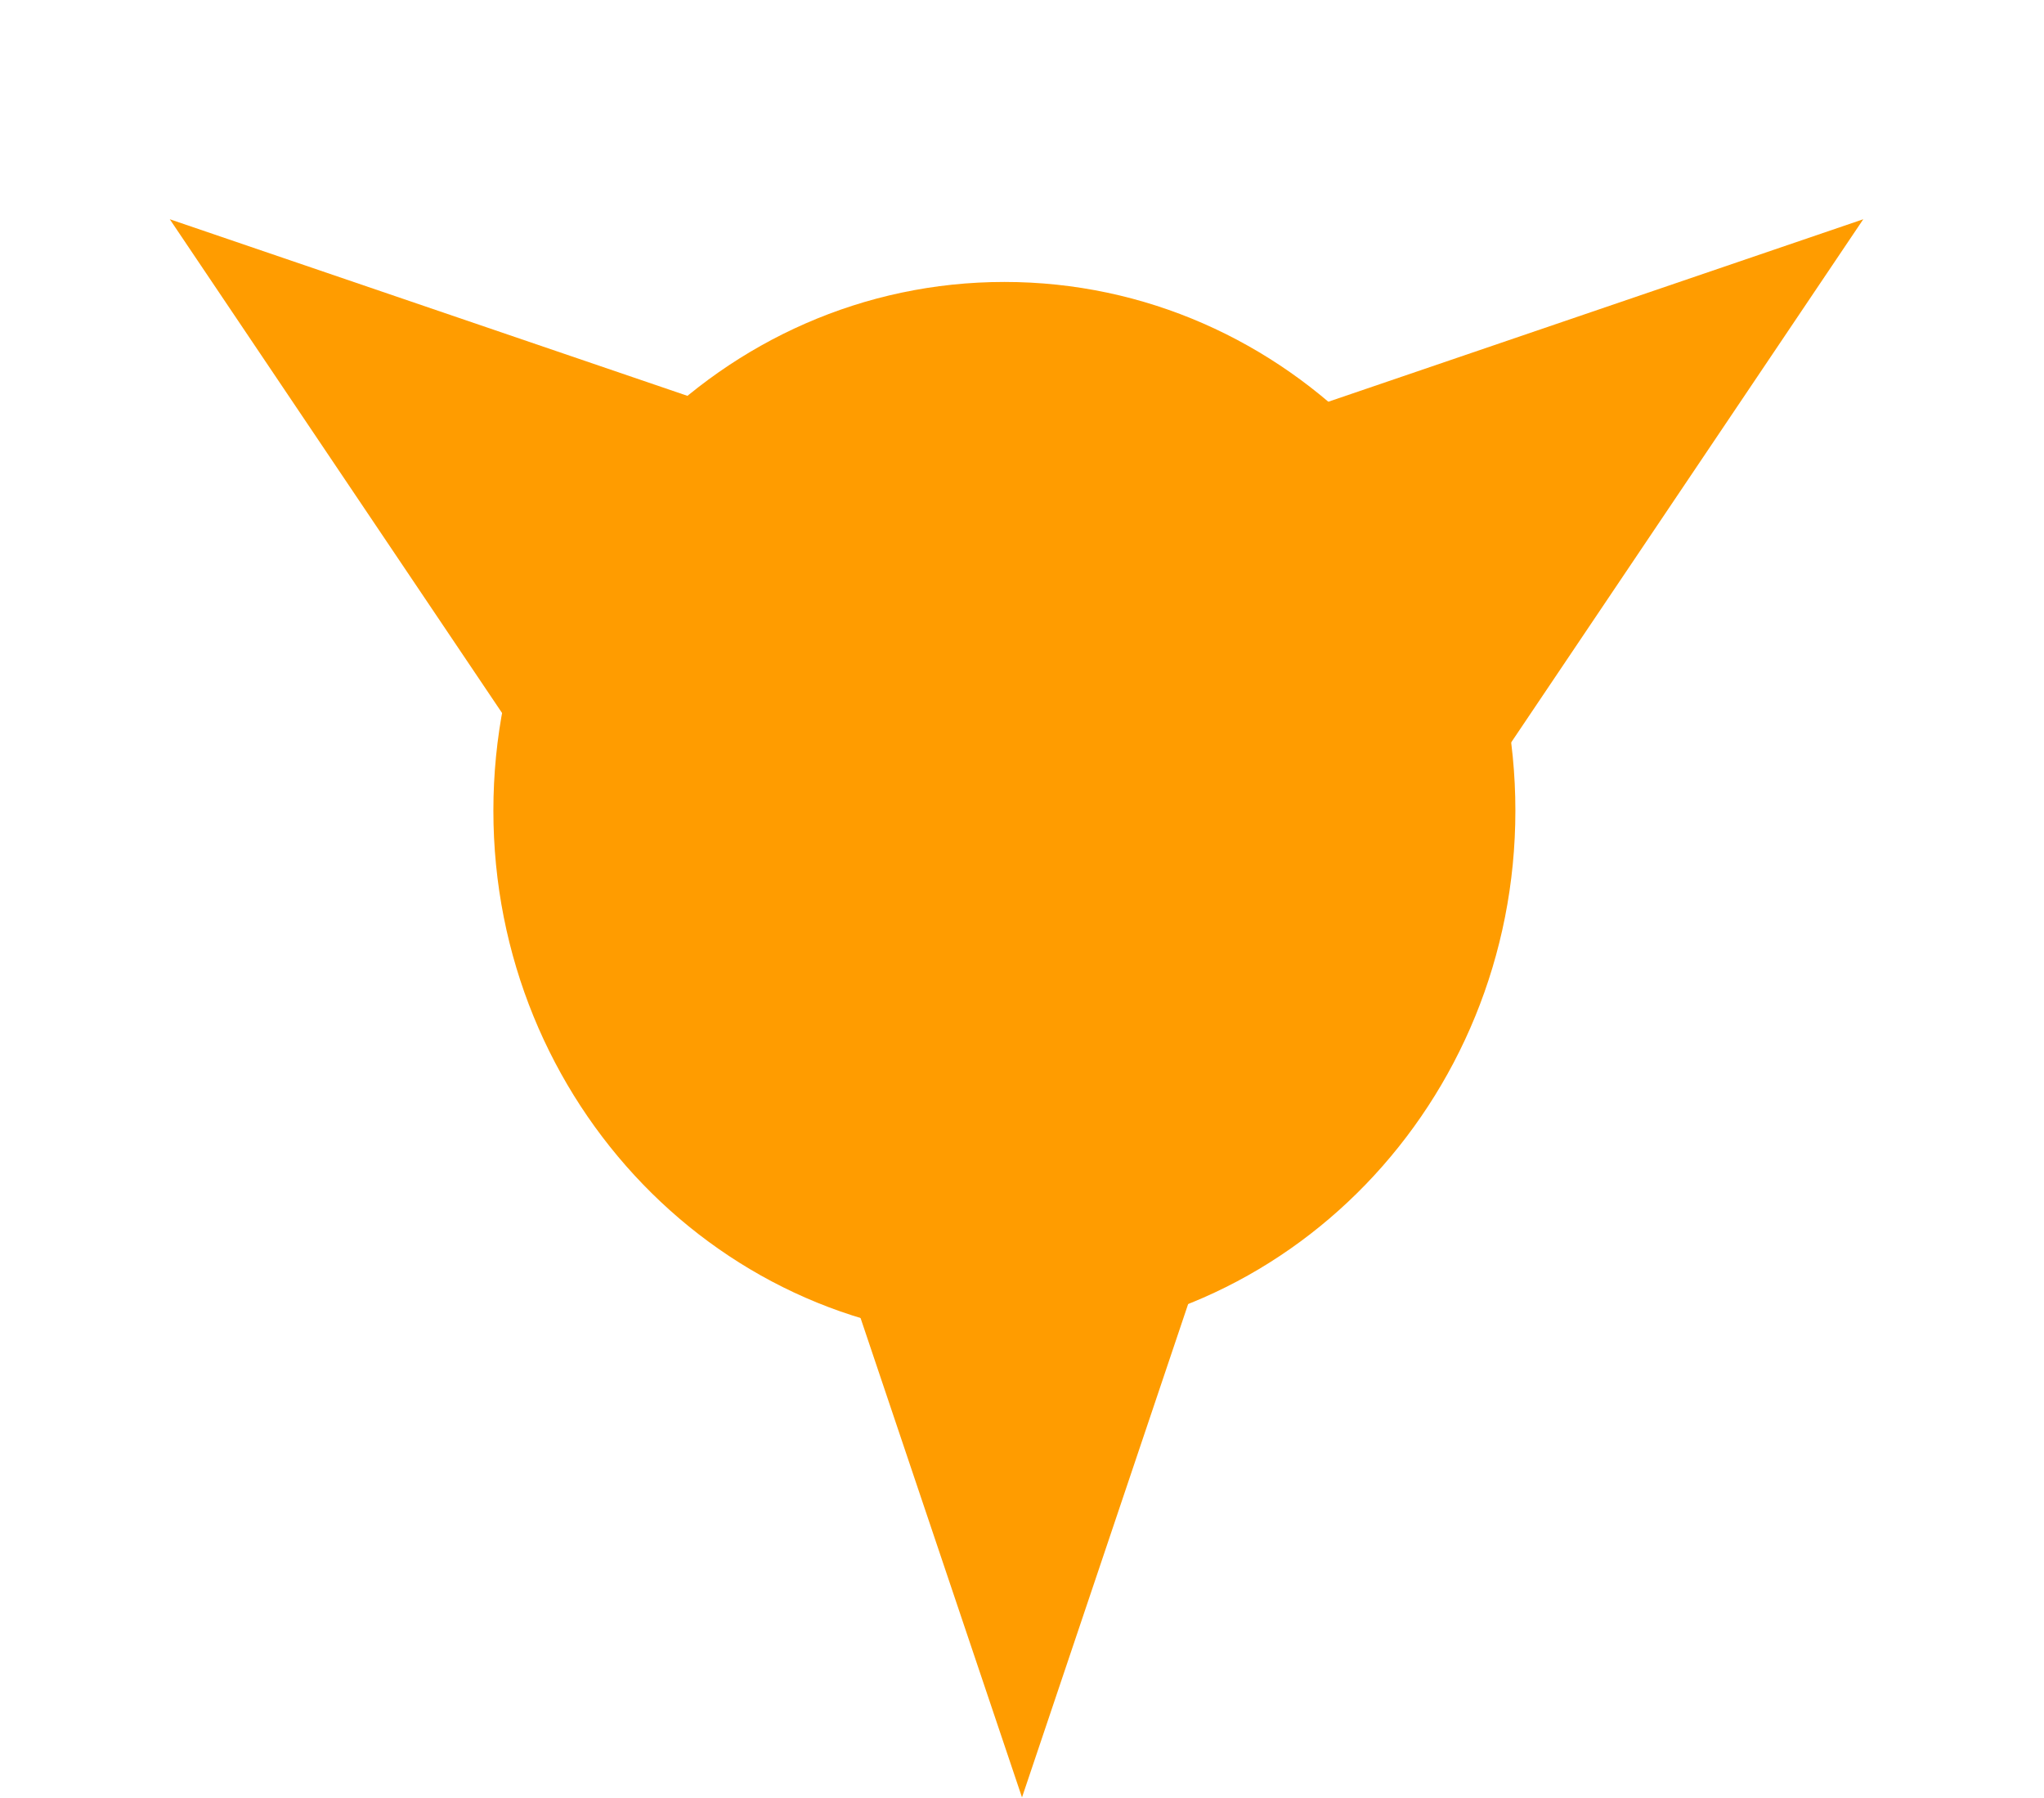
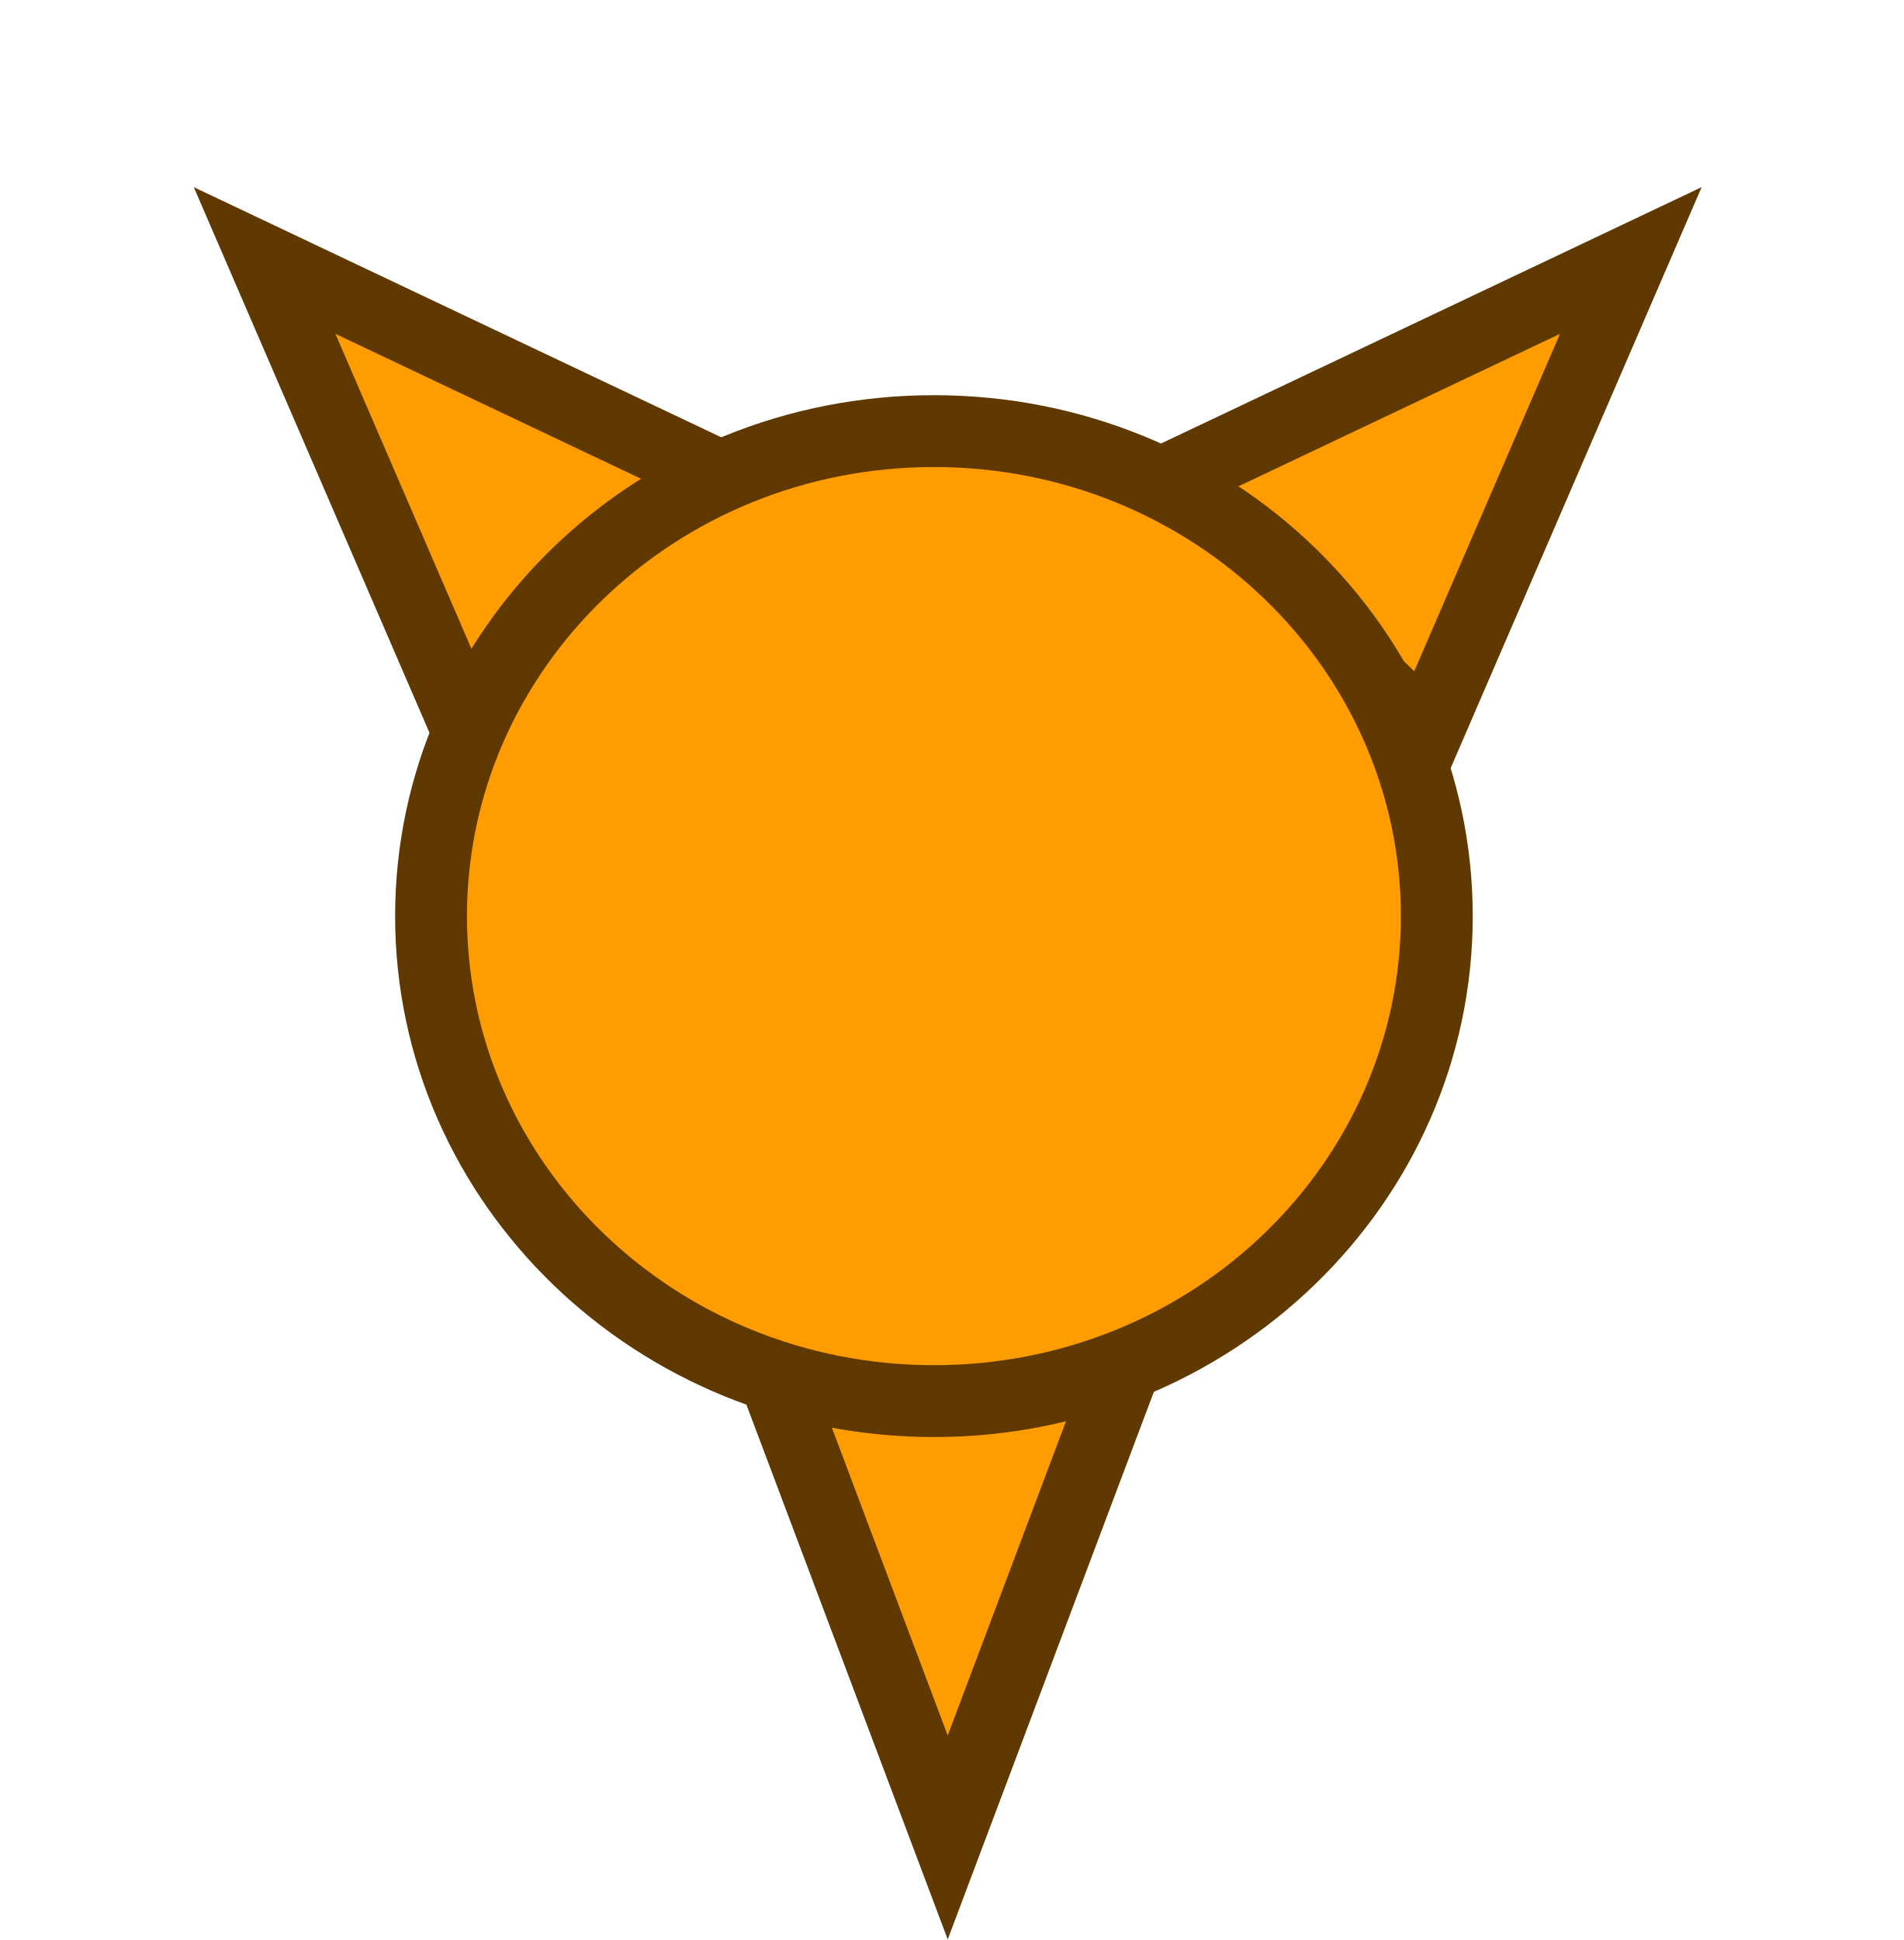
- <svg xmlns="http://www.w3.org/2000/svg" width="58" height="51" viewBox="0 0 58 51" fill="none">
-   <ellipse cx="28.5" cy="23" rx="14.5" ry="15" fill="#FF9C00" />
-   <path d="M29 51L22.938 33H35.062L29 51Z" fill="#FF9C00" />
-   <path d="M52.872 6.221L42.267 21.978L34.895 12.353L52.872 6.221Z" fill="#FF9C00" />
-   <path d="M4.818 6.221L15.422 21.978L22.794 12.353L4.818 6.221Z" fill="#FF9C00" />
+ <svg xmlns="http://www.w3.org/2000/svg" width="53" height="54" viewBox="0 0 53 54" fill="none">
+   <path d="M20.316 13.391L7.366 7.251L13.05 20.407L20.316 13.391Z" fill="#FF9C00" />
+   <path d="M20.316 13.391L7.366 7.251L13.05 20.407L20.316 13.391Z" fill="#FF9C00" />
+   <path d="M20.316 13.391L7.366 7.251L13.05 20.407L20.316 13.391Z" stroke="#5F3900" stroke-width="2" />
+   <path d="M32.451 13.391L45.401 7.251L39.717 20.407L32.451 13.391Z" fill="#FF9C00" />
+   <path d="M32.451 13.391L45.401 7.251L39.717 20.407L32.451 13.391Z" fill="#FF9C00" />
+   <path d="M32.451 13.391L45.401 7.251L39.717 20.407L32.451 13.391Z" stroke="#5F3900" stroke-width="2" />
+   <path d="M21.334 37.732L26.384 51.145L31.434 37.732H21.334Z" fill="#FF9C00" />
+   <path d="M21.334 37.732L26.384 51.145L31.434 37.732H21.334Z" fill="#FF9C00" />
+   <path d="M21.334 37.732L26.384 51.145L31.434 37.732H21.334Z" stroke="#5F3900" stroke-width="2" />
+   <path d="M26 12C18.236 12 12 18.076 12 25.5C12 32.924 18.236 39 26 39C33.764 39 40 32.924 40 25.5C40 18.076 33.764 12 26 12Z" fill="#FF9C00" stroke="#5F3900" stroke-width="2" />
</svg>
